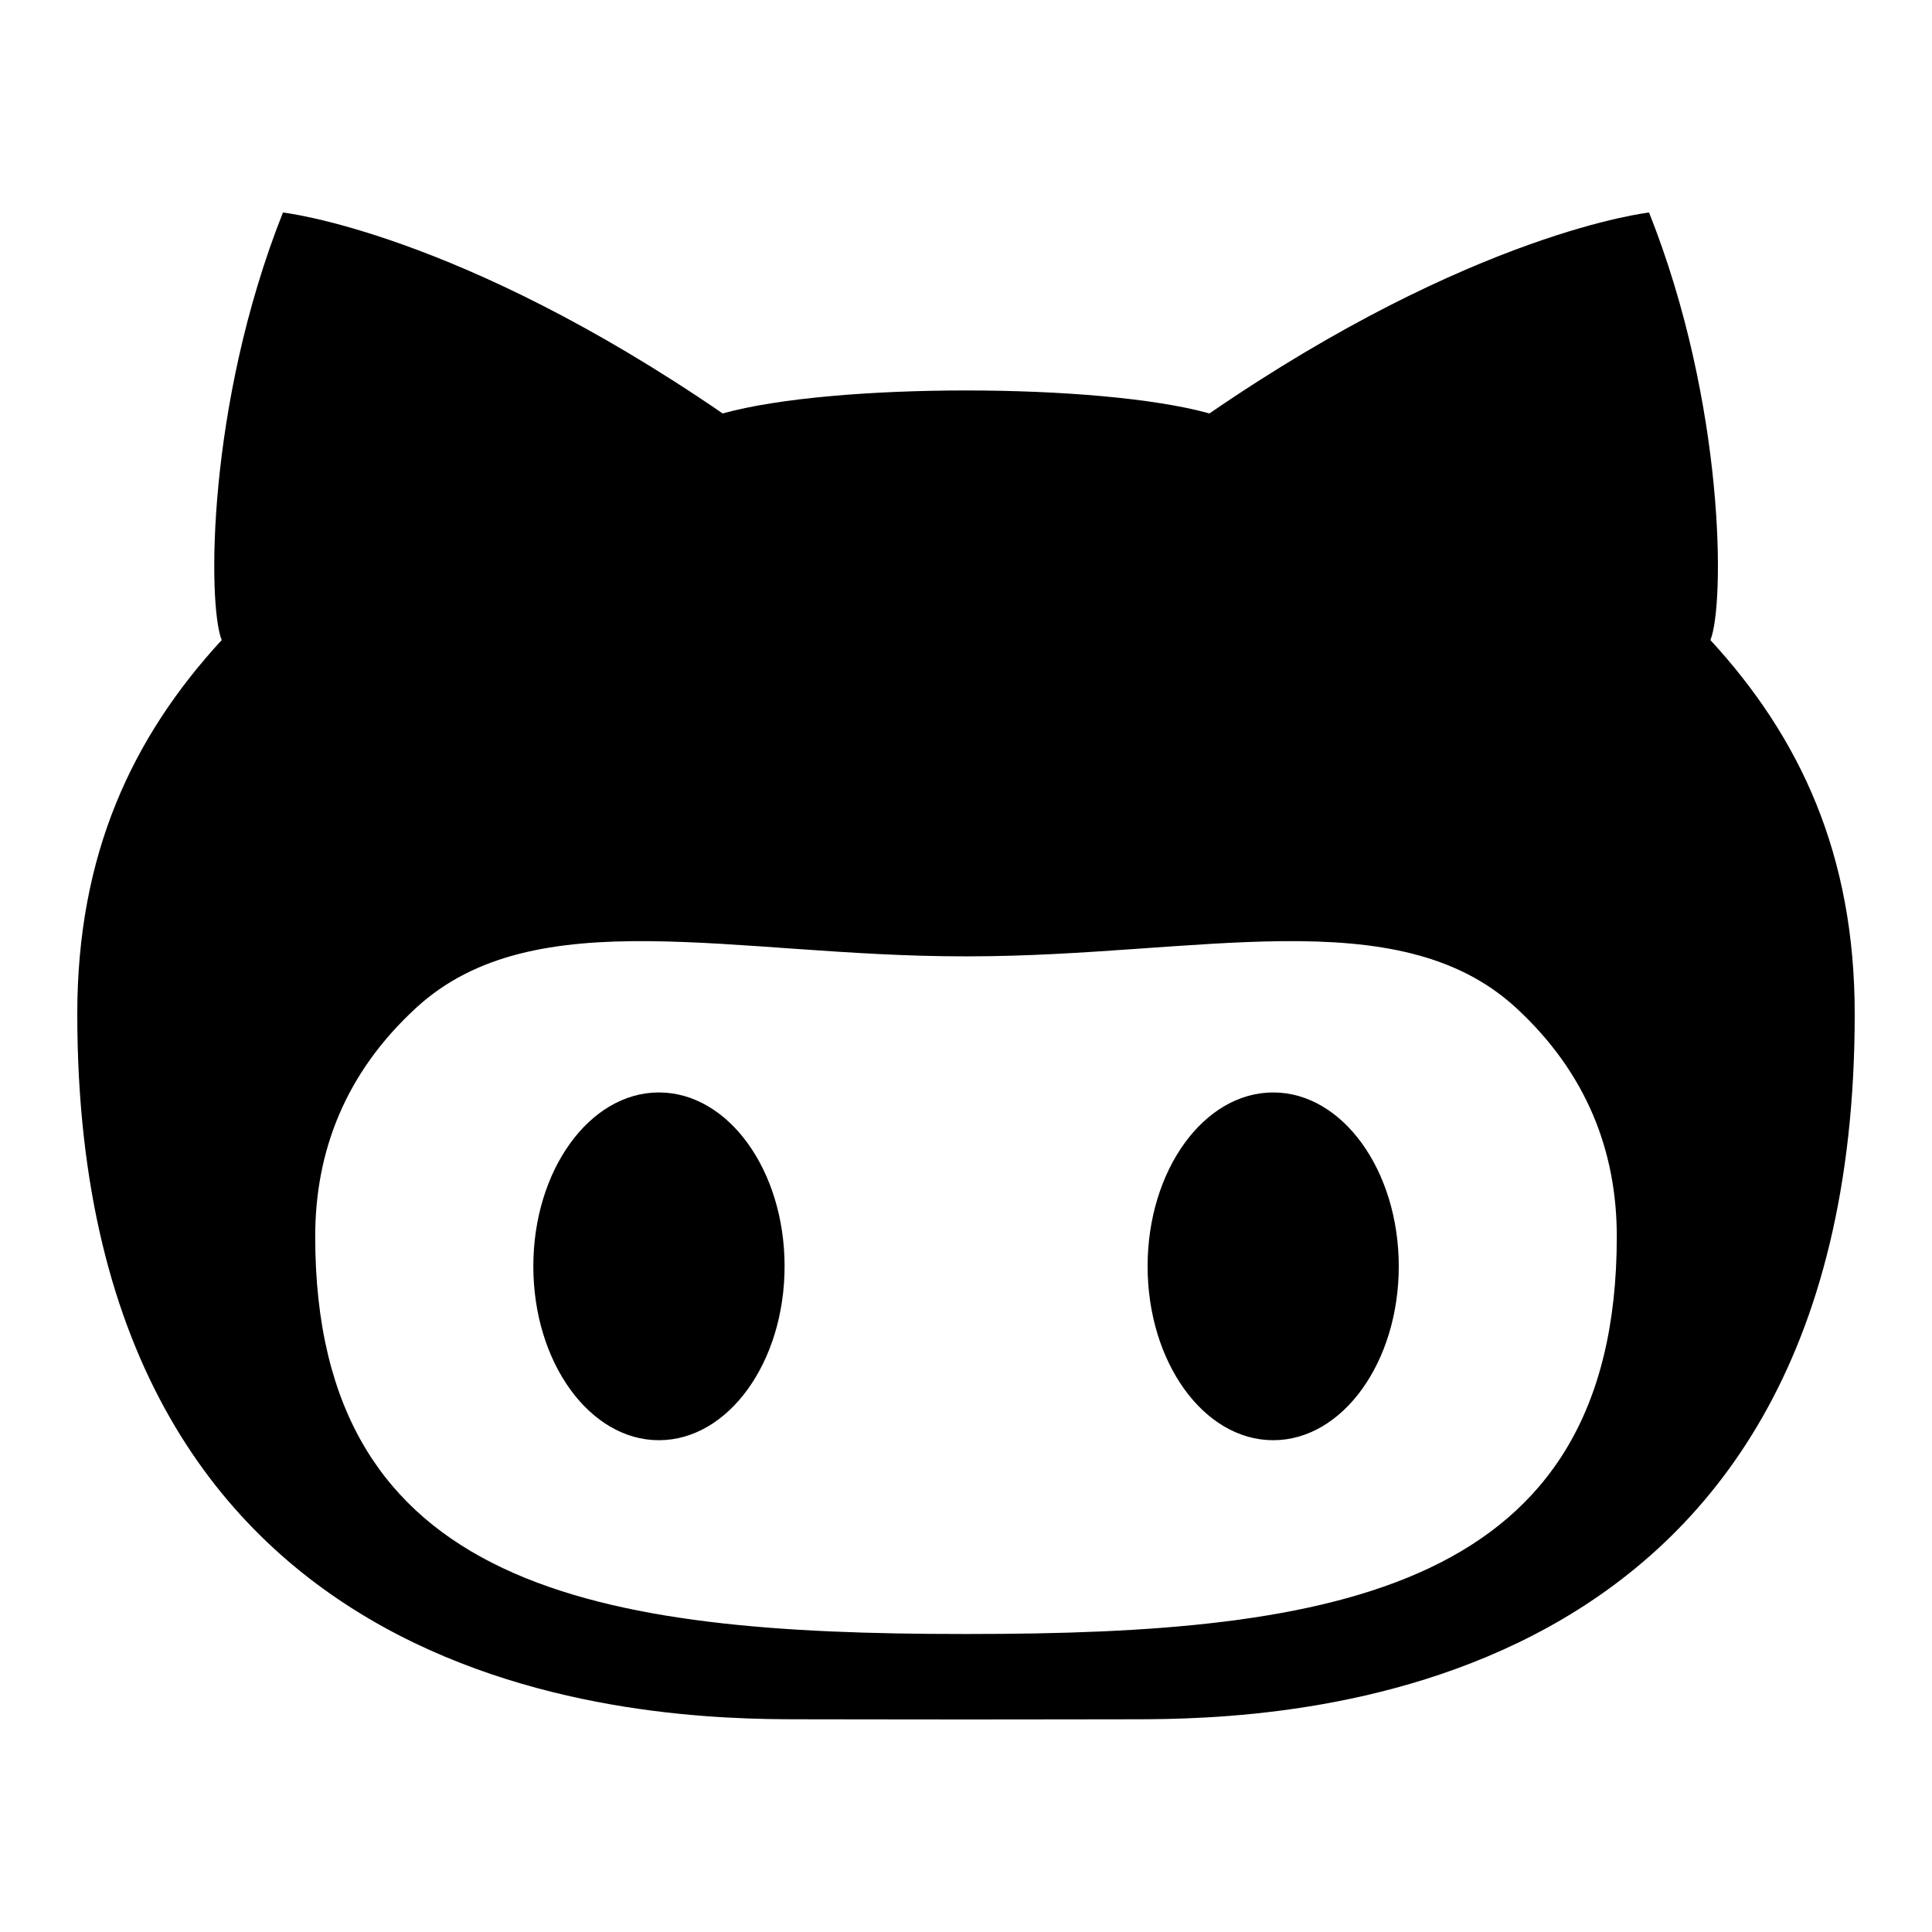
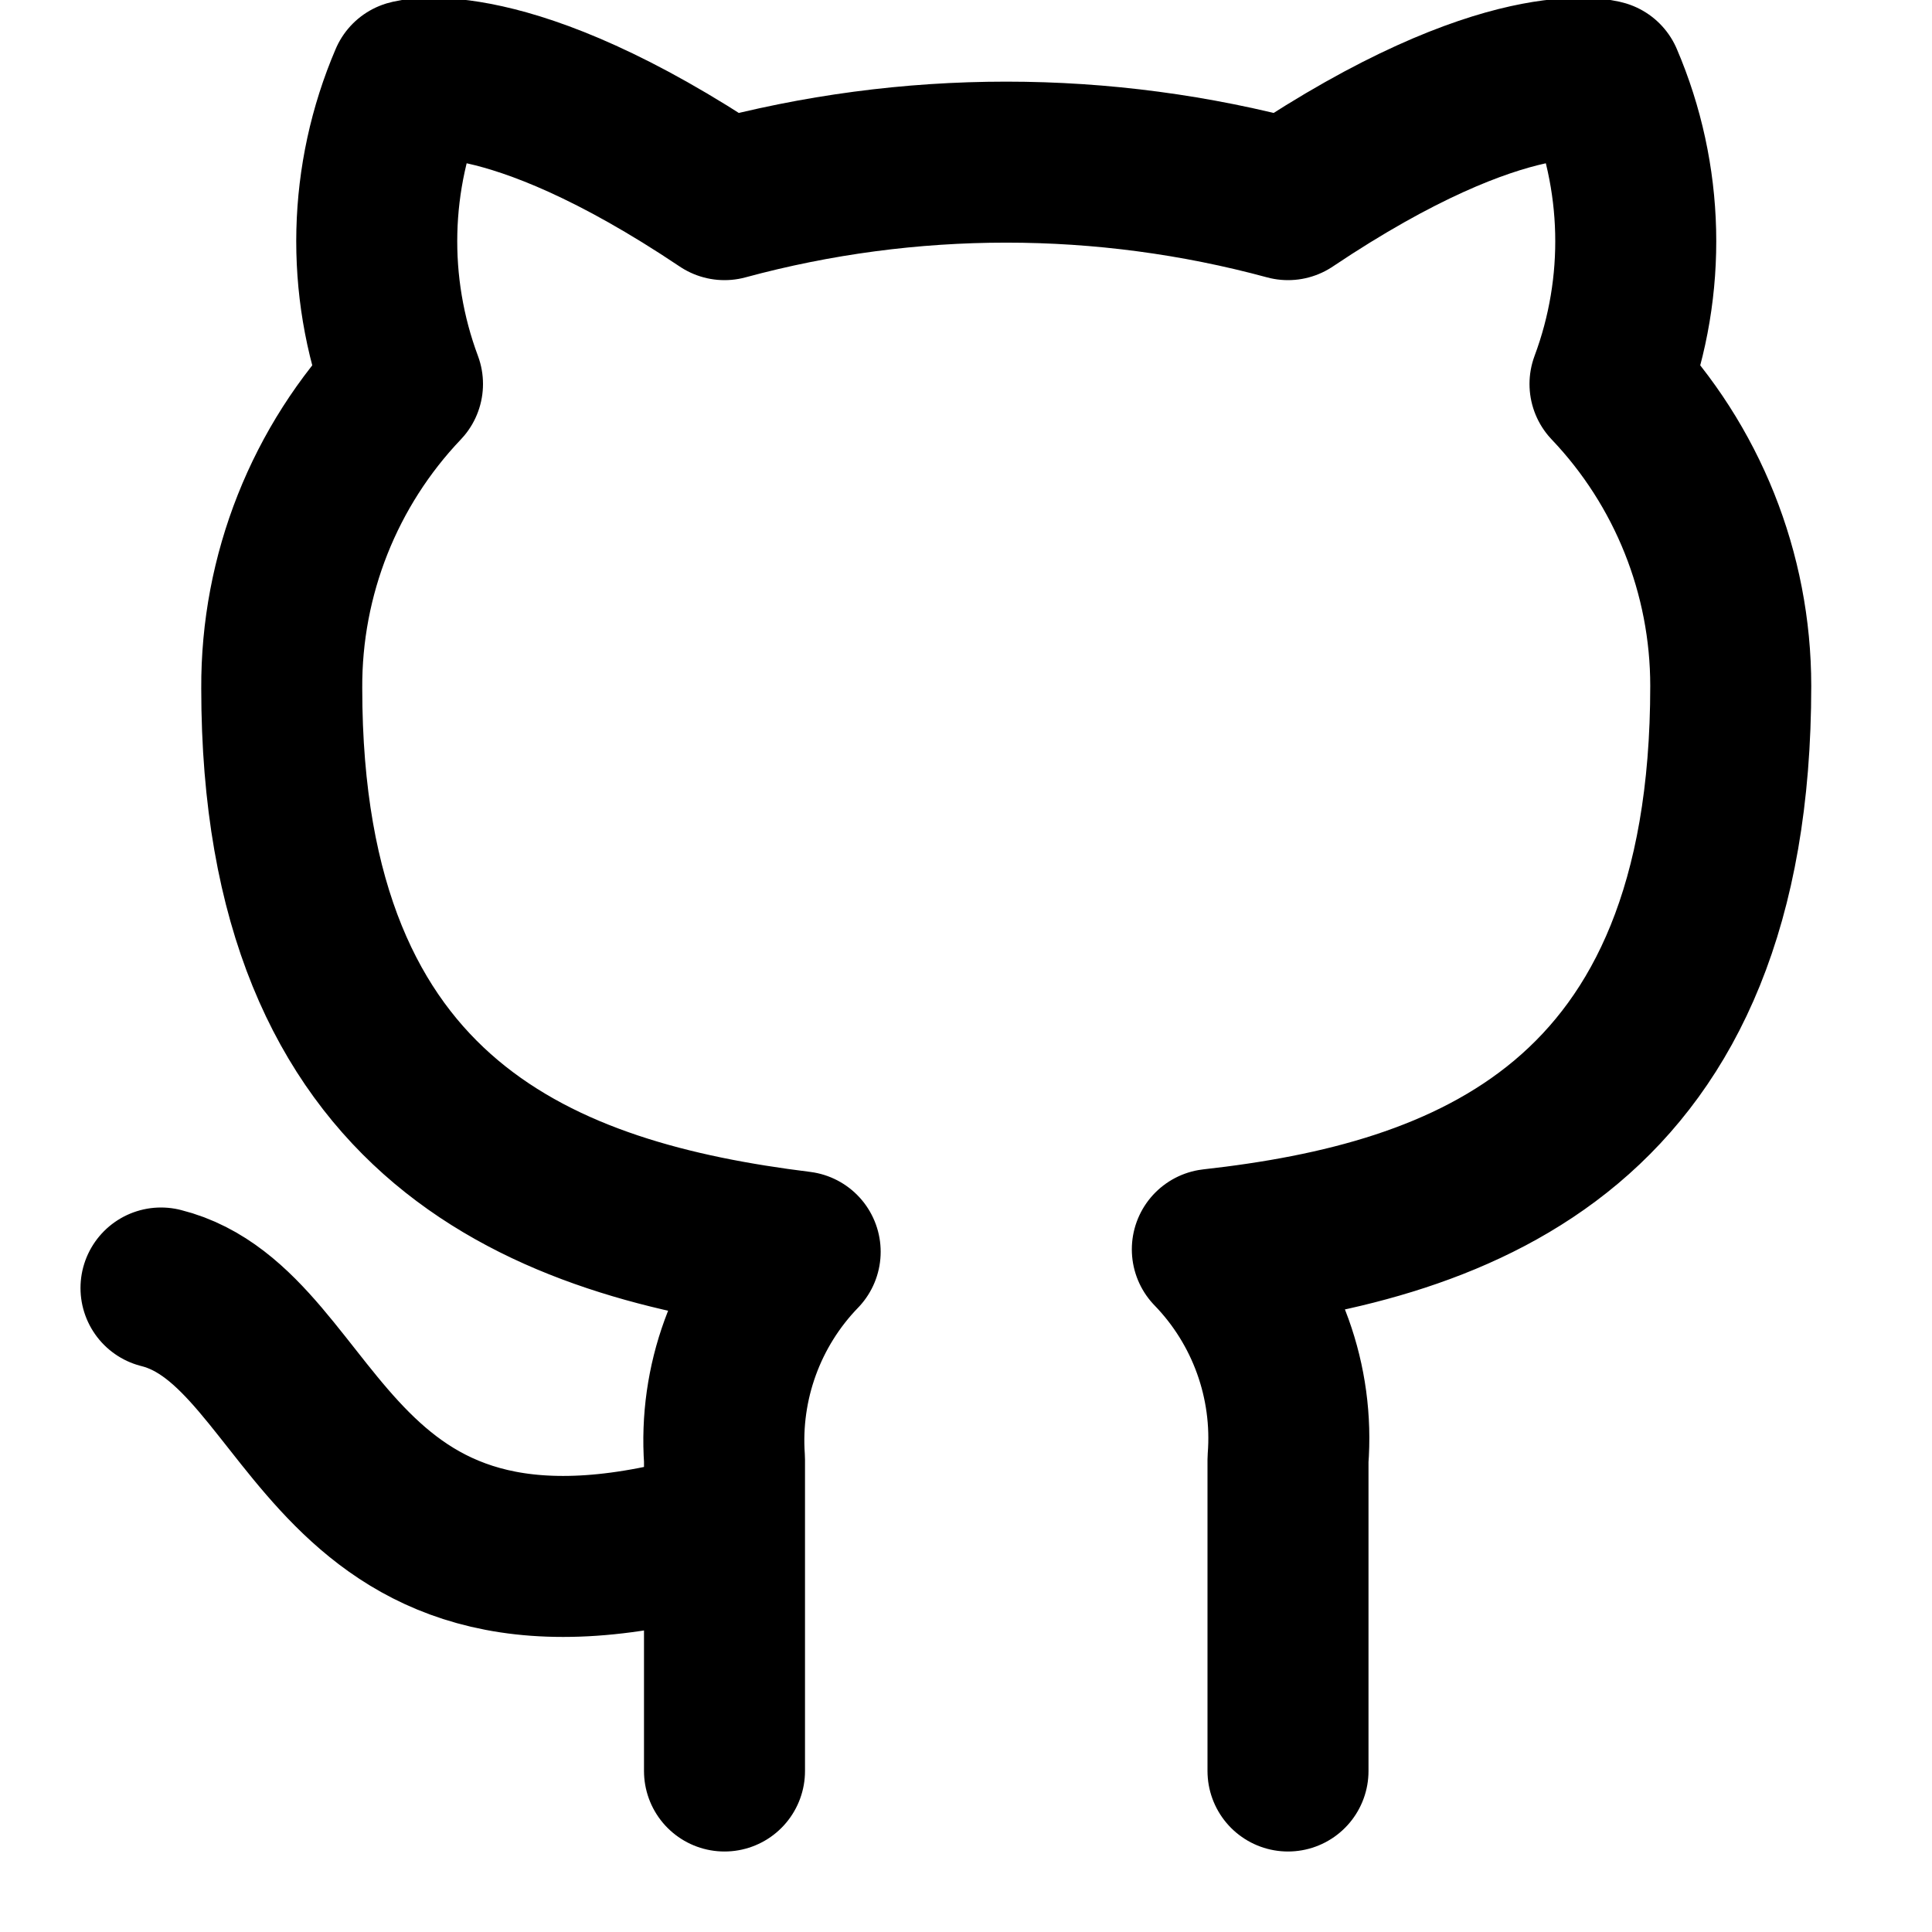
- <svg xmlns="http://www.w3.org/2000/svg" version="1.1" width="20" height="20" viewBox="0 0 20 20">
-   <path d="M13.18 11.309c-0.718 0-1.3 0.807-1.3 1.799 0 0.994 0.582 1.801 1.3 1.801s1.3-0.807 1.3-1.801c-0.001-0.992-0.582-1.799-1.3-1.799zM17.706 6.626c0.149-0.365 0.155-2.439-0.635-4.426 0 0-1.811 0.199-4.551 2.080-0.575-0.16-1.548-0.238-2.519-0.238-0.973 0-1.945 0.078-2.52 0.238-2.741-1.881-4.552-2.080-4.552-2.080-0.789 1.987-0.781 4.061-0.634 4.426-0.928 1.008-1.495 2.219-1.495 3.871 0 7.186 5.963 7.301 7.467 7.301 0.342 0 1.018 0.002 1.734 0.002s1.392-0.002 1.732-0.002c1.506 0 7.467-0.115 7.467-7.301 0-1.652-0.566-2.863-1.494-3.871zM10.028 16.915h-0.056c-3.771 0-6.709-0.449-6.709-4.115 0-0.879 0.31-1.693 1.047-2.369 1.227-1.127 3.305-0.531 5.662-0.531 0.010 0 0.020 0 0.029 0s0.018 0 0.027 0c2.357 0 4.436-0.596 5.664 0.531 0.735 0.676 1.045 1.49 1.045 2.369 0 3.666-2.937 4.115-6.709 4.115zM6.821 11.309c-0.718 0-1.3 0.807-1.3 1.799 0 0.994 0.582 1.801 1.3 1.801s1.301-0.807 1.301-1.801c0-0.992-0.582-1.799-1.301-1.799z" />
+ <svg xmlns="http://www.w3.org/2000/svg" className="projects__item__header__github" role="img" viewBox="0 0 24 24" fill="none" stroke="currentColor" stroke-width="2" stroke-linecap="round" stroke-linejoin="round">
+   <path d="M9 19c-5 1.5-5-2.5-7-3m14 6v-3.87a3.37 3.37 0 0 0-.94-2.61c3.14-.35 6.44-1.54 6.44-7A5.44 5.44 0 0 0 20 4.77 5.07 5.07 0 0 0 19.91 1S18.73.65 16 2.48a13.38 13.38 0 0 0-7 0C6.27.65 5.09 1 5.09 1A5.07 5.07 0 0 0 5 4.77a5.44 5.44 0 0 0-1.5 3.78c0 5.42 3.3 6.61 6.44 7A3.37 3.37 0 0 0 9 18.13V22">
+     </path>
</svg>
